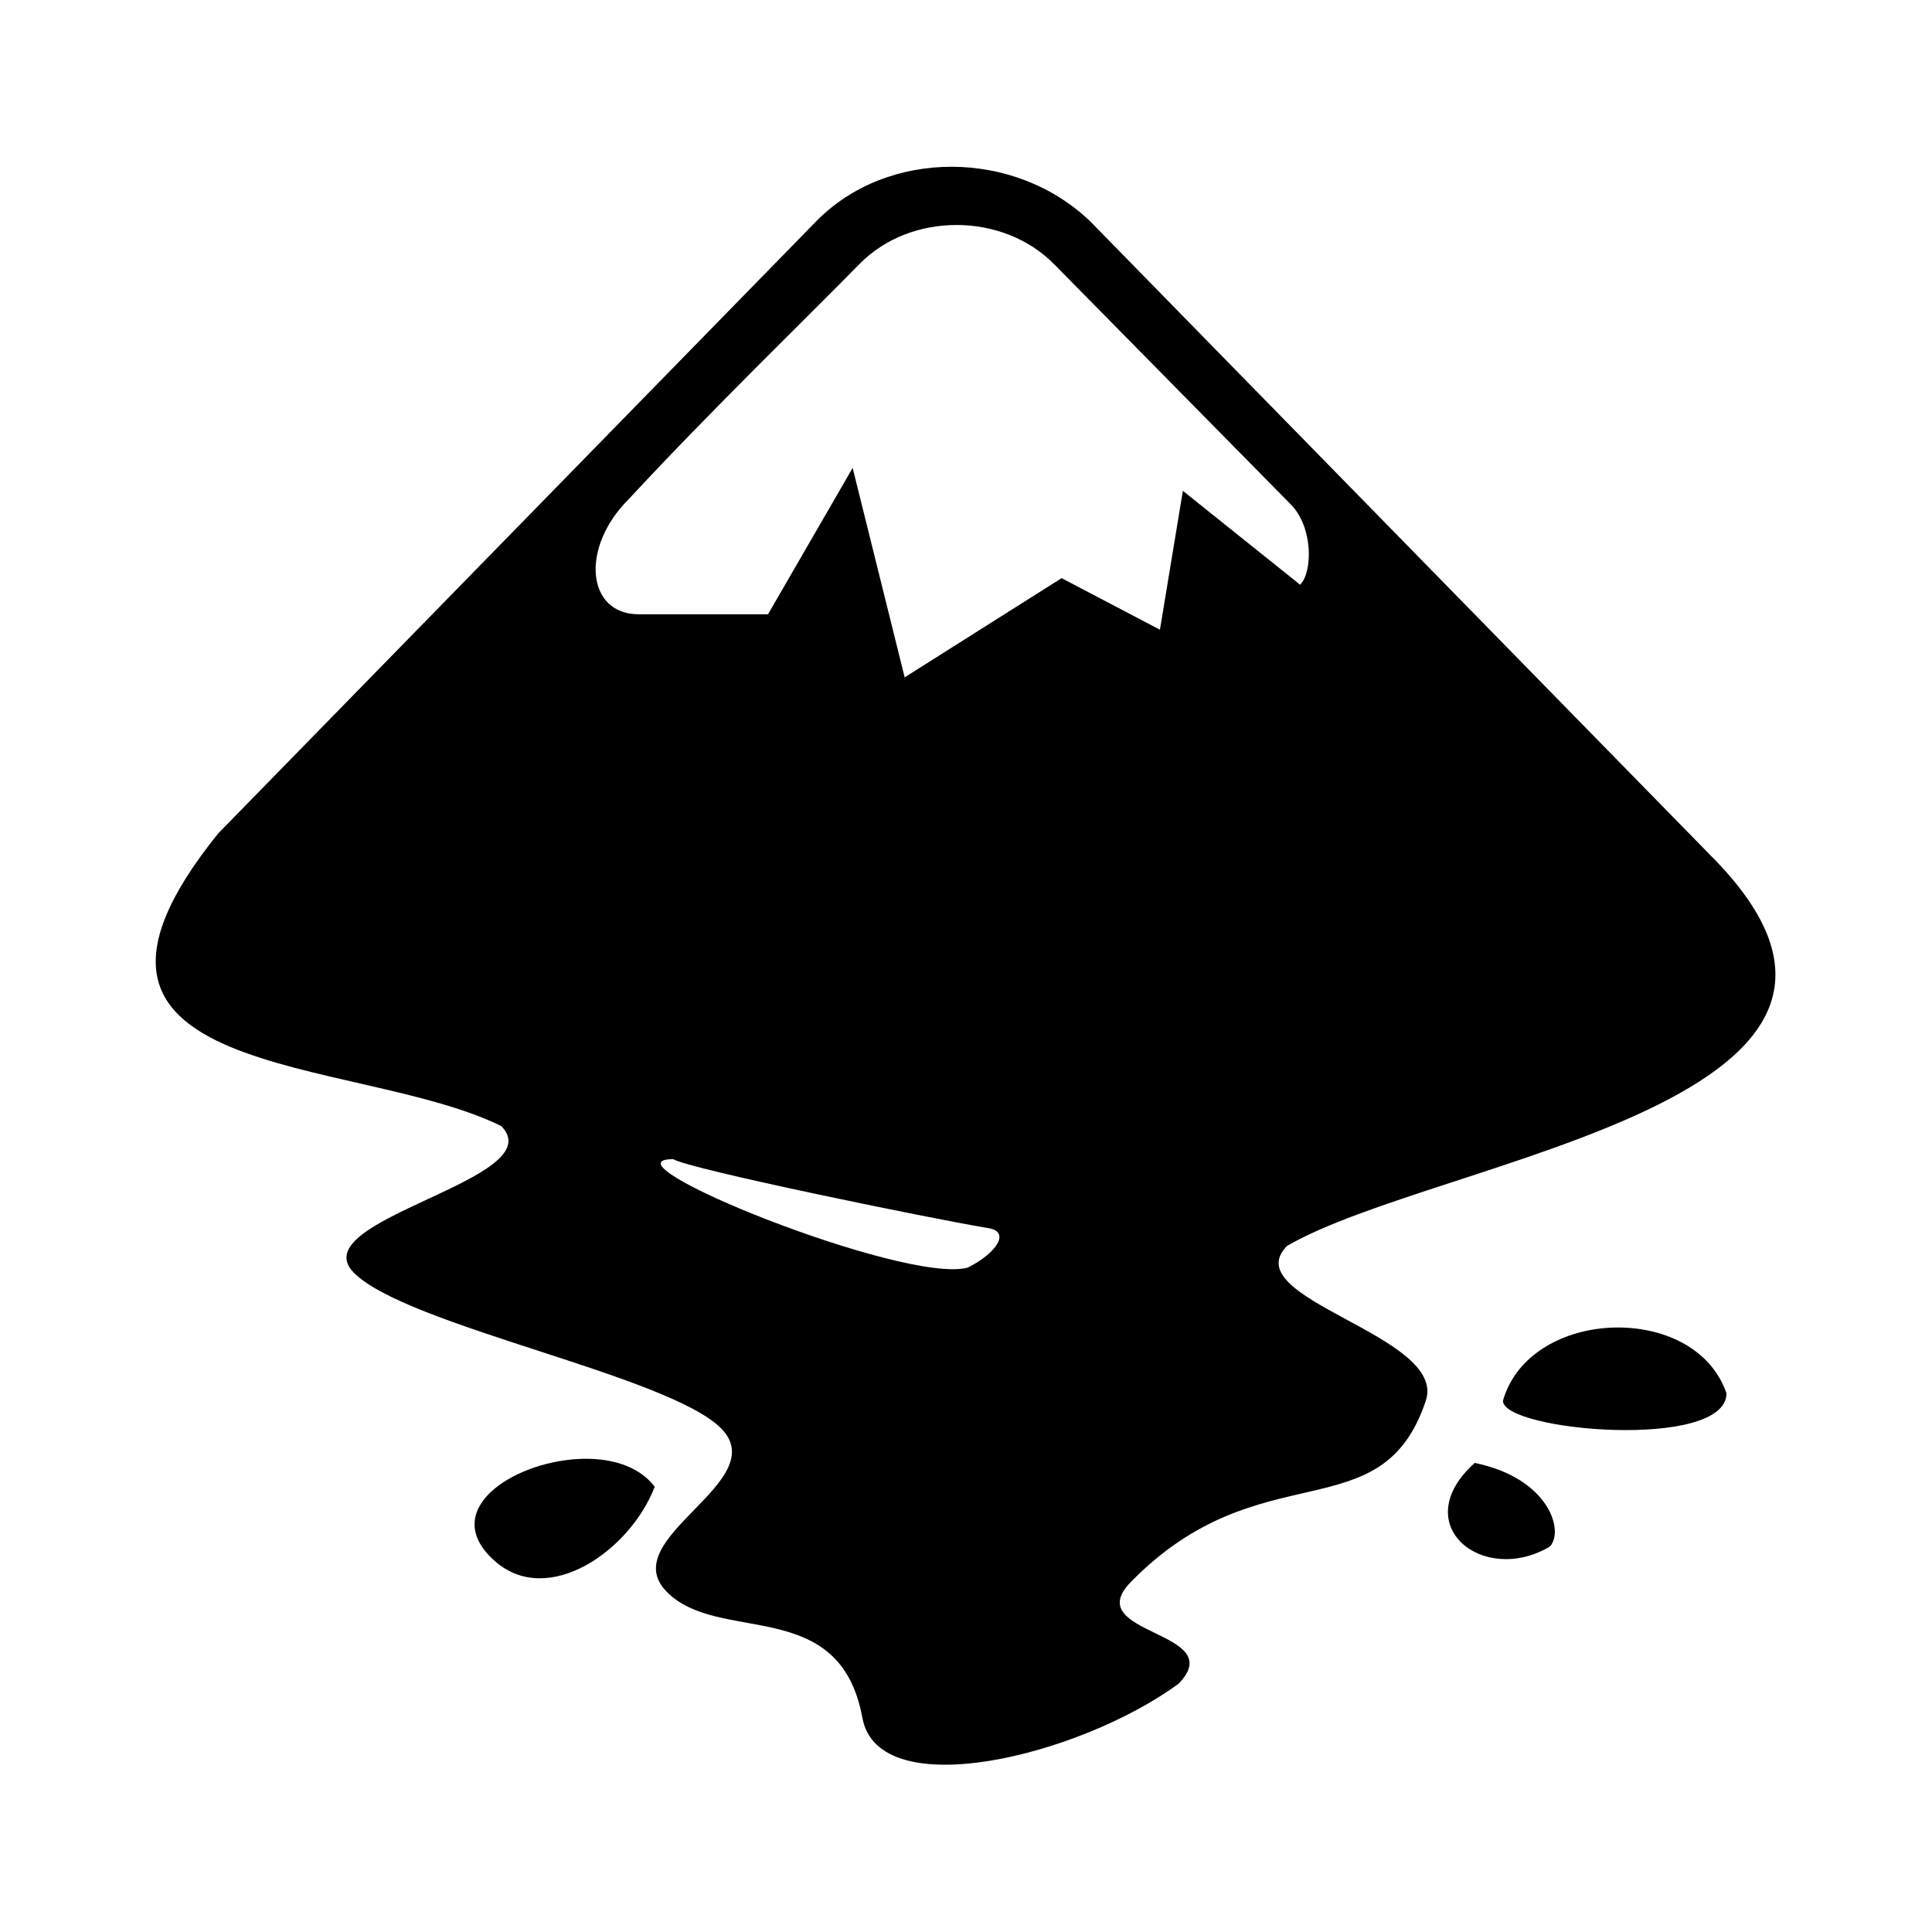
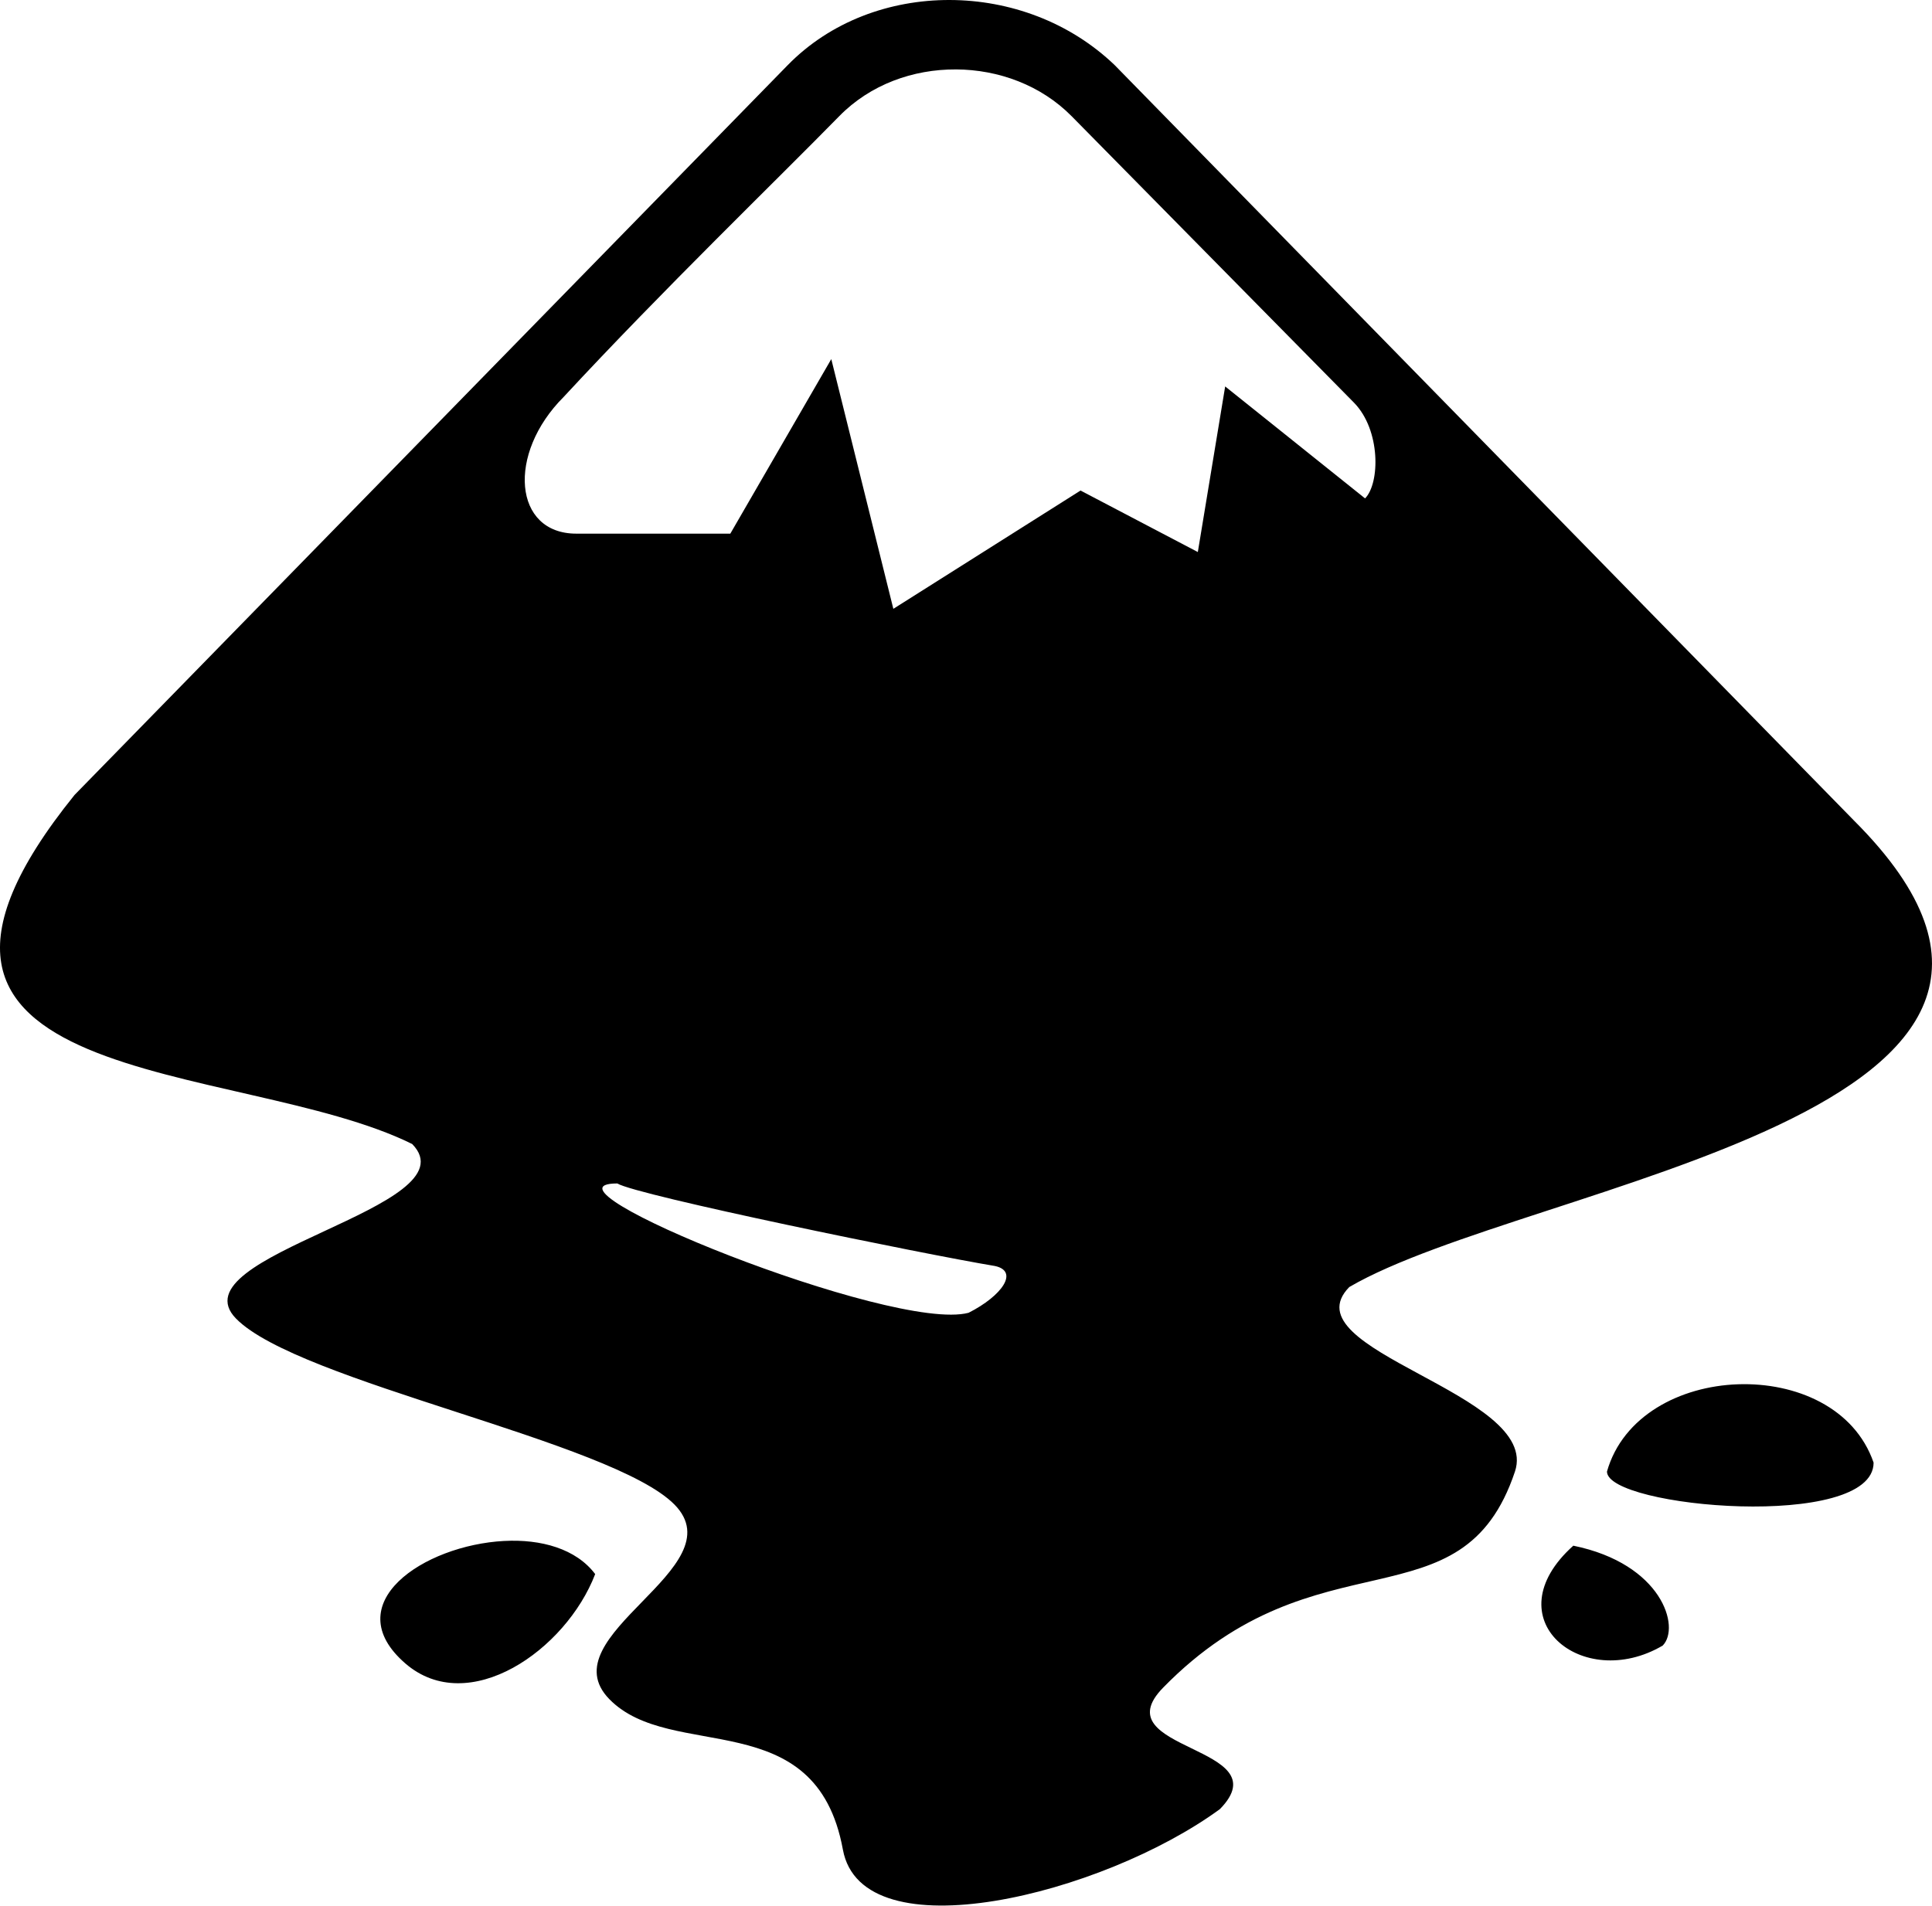
- <svg xmlns="http://www.w3.org/2000/svg" width="128" height="128" version="1.1" id="svg10">
+ <svg xmlns="http://www.w3.org/2000/svg" width="107.309" height="105.867" version="1.1" id="svg10">
  <defs id="defs14" />
-   <path d="m 63.063,11.049 c -3.317,-0.007 -6.616,1.185 -8.996,3.622 L 14.46,55.213 c -13.382,16.572 9.111,14.622 18.752,19.395 3.458,3.535 -13.243,6.159 -9.785,9.697 3.458,3.535 20.896,6.805 24.36,10.34 3.458,3.535 -7.08,7.272 -3.622,10.807 3.458,3.535 11.471,0.193 12.969,8.354 1.067,5.832 14.415,2.527 20.943,-2.249 3.458,-3.538 -6.613,-3.212 -3.155,-6.747 8.6,-8.794 16.598,-3.193 19.541,-12.005 C 95.916,88.45 81.798,86.087 85.262,82.552 95.212,76.741 129.62,72.962 113.302,56.644 L 72.235,14.671 C 69.724,12.261 66.38,11.056 63.063,11.049 z m 0.351,3.856 c 2.369,0.013 4.726,0.878 6.426,2.6 l 15.685,15.919 c 1.486,1.518 1.445,4.47 0.613,5.316 l -7.77,-6.221 -1.519,9.201 -6.514,-3.417 -10.398,6.572 -3.447,-13.874 -5.608,9.697 -8.558,0 c -3.485,0 -3.867,-4.428 -0.701,-7.594 5.531,-5.97 11.856,-12.071 15.305,-15.597 1.734,-1.772 4.116,-2.612 6.484,-2.6 z M 44.603,76.798 c 1.058,0.657 17.06,3.937 20.972,4.586 1.356,0.286 0.409,1.656 -1.46,2.6 C 59.899,85.104 39.444,76.798 44.603,76.798 z m 62.244,11.158 c -3.221,0.111 -6.397,1.763 -7.273,4.849 0,2.011 14.809,3.307 14.809,-0.497 -1.055,-3.054 -4.315,-4.463 -7.536,-4.352 z m -68.524,8.704 c -4.489,0.238 -9.322,3.488 -5.491,6.806 3.508,3.034 8.92,-0.732 10.544,-4.965 -1.062,-1.411 -3.012,-1.949 -5.053,-1.84 z m 59.381,0.263 c -4.523,4.057 0.508,8.171 4.965,5.55 0.994,-1.008 -0.027,-4.541 -4.965,-5.55 z" id="svgIcon" style="fill:currentColor" />
+   <path d="M 52.745,2.7260128e-5 C 49.428,-0.007 46.13,1.185 43.749,3.622 L 4.142,44.164 c -13.382,16.572 9.111,14.622 18.752,19.395 3.458,3.535 -13.243,6.159 -9.785,9.697 3.458,3.535 20.896,6.805 24.36,10.34 3.458,3.535 -7.08,7.272 -3.622,10.807 3.458,3.535 11.471,0.193 12.969,8.354 1.067,5.832 14.415,2.527 20.943,-2.249 3.458,-3.538 -6.613,-3.212 -3.155,-6.747 8.6,-8.794 16.598,-3.193 19.541,-12.005 1.453,-4.354 -12.665,-6.717 -9.201,-10.252 9.95,-5.811 44.359,-9.59 28.04,-25.908 L 61.917,3.622 C 59.406,1.212 56.063,0.007 52.745,2.7260128e-5 Z M 53.096,3.856 c 2.369,0.013 4.726,0.878 6.426,2.6 L 75.207,22.374 c 1.486,1.518 1.445,4.47 0.613,5.316 l -7.77,-6.221 -1.519,9.201 -6.514,-3.417 -10.398,6.572 -3.447,-13.874 -5.608,9.697 H 32.007 c -3.485,0 -3.867,-4.428 -0.701,-7.594 5.531,-5.97 11.856,-12.071 15.305,-15.597 1.734,-1.772 4.116,-2.612 6.484,-2.6 z M 34.285,65.749 c 1.058,0.657 17.06,3.937 20.972,4.586 1.356,0.286 0.409,1.656 -1.46,2.6 -4.216,1.12 -24.671,-7.185 -19.511,-7.185 z m 62.244,11.158 c -3.221,0.111 -6.397,1.763 -7.273,4.849 0,2.011 14.809,3.307 14.809,-0.497 -1.055,-3.054 -4.315,-4.463 -7.536,-4.352 z m -68.524,8.704 c -4.489,0.238 -9.322,3.488 -5.491,6.806 3.508,3.034 8.92,-0.732 10.544,-4.965 -1.062,-1.411 -3.012,-1.949 -5.053,-1.84 z m 59.381,0.263 c -4.523,4.057 0.508,8.171 4.965,5.55 0.994,-1.008 -0.027,-4.541 -4.965,-5.55 z" id="svgIcon" style="fill:currentColor" />
</svg>
